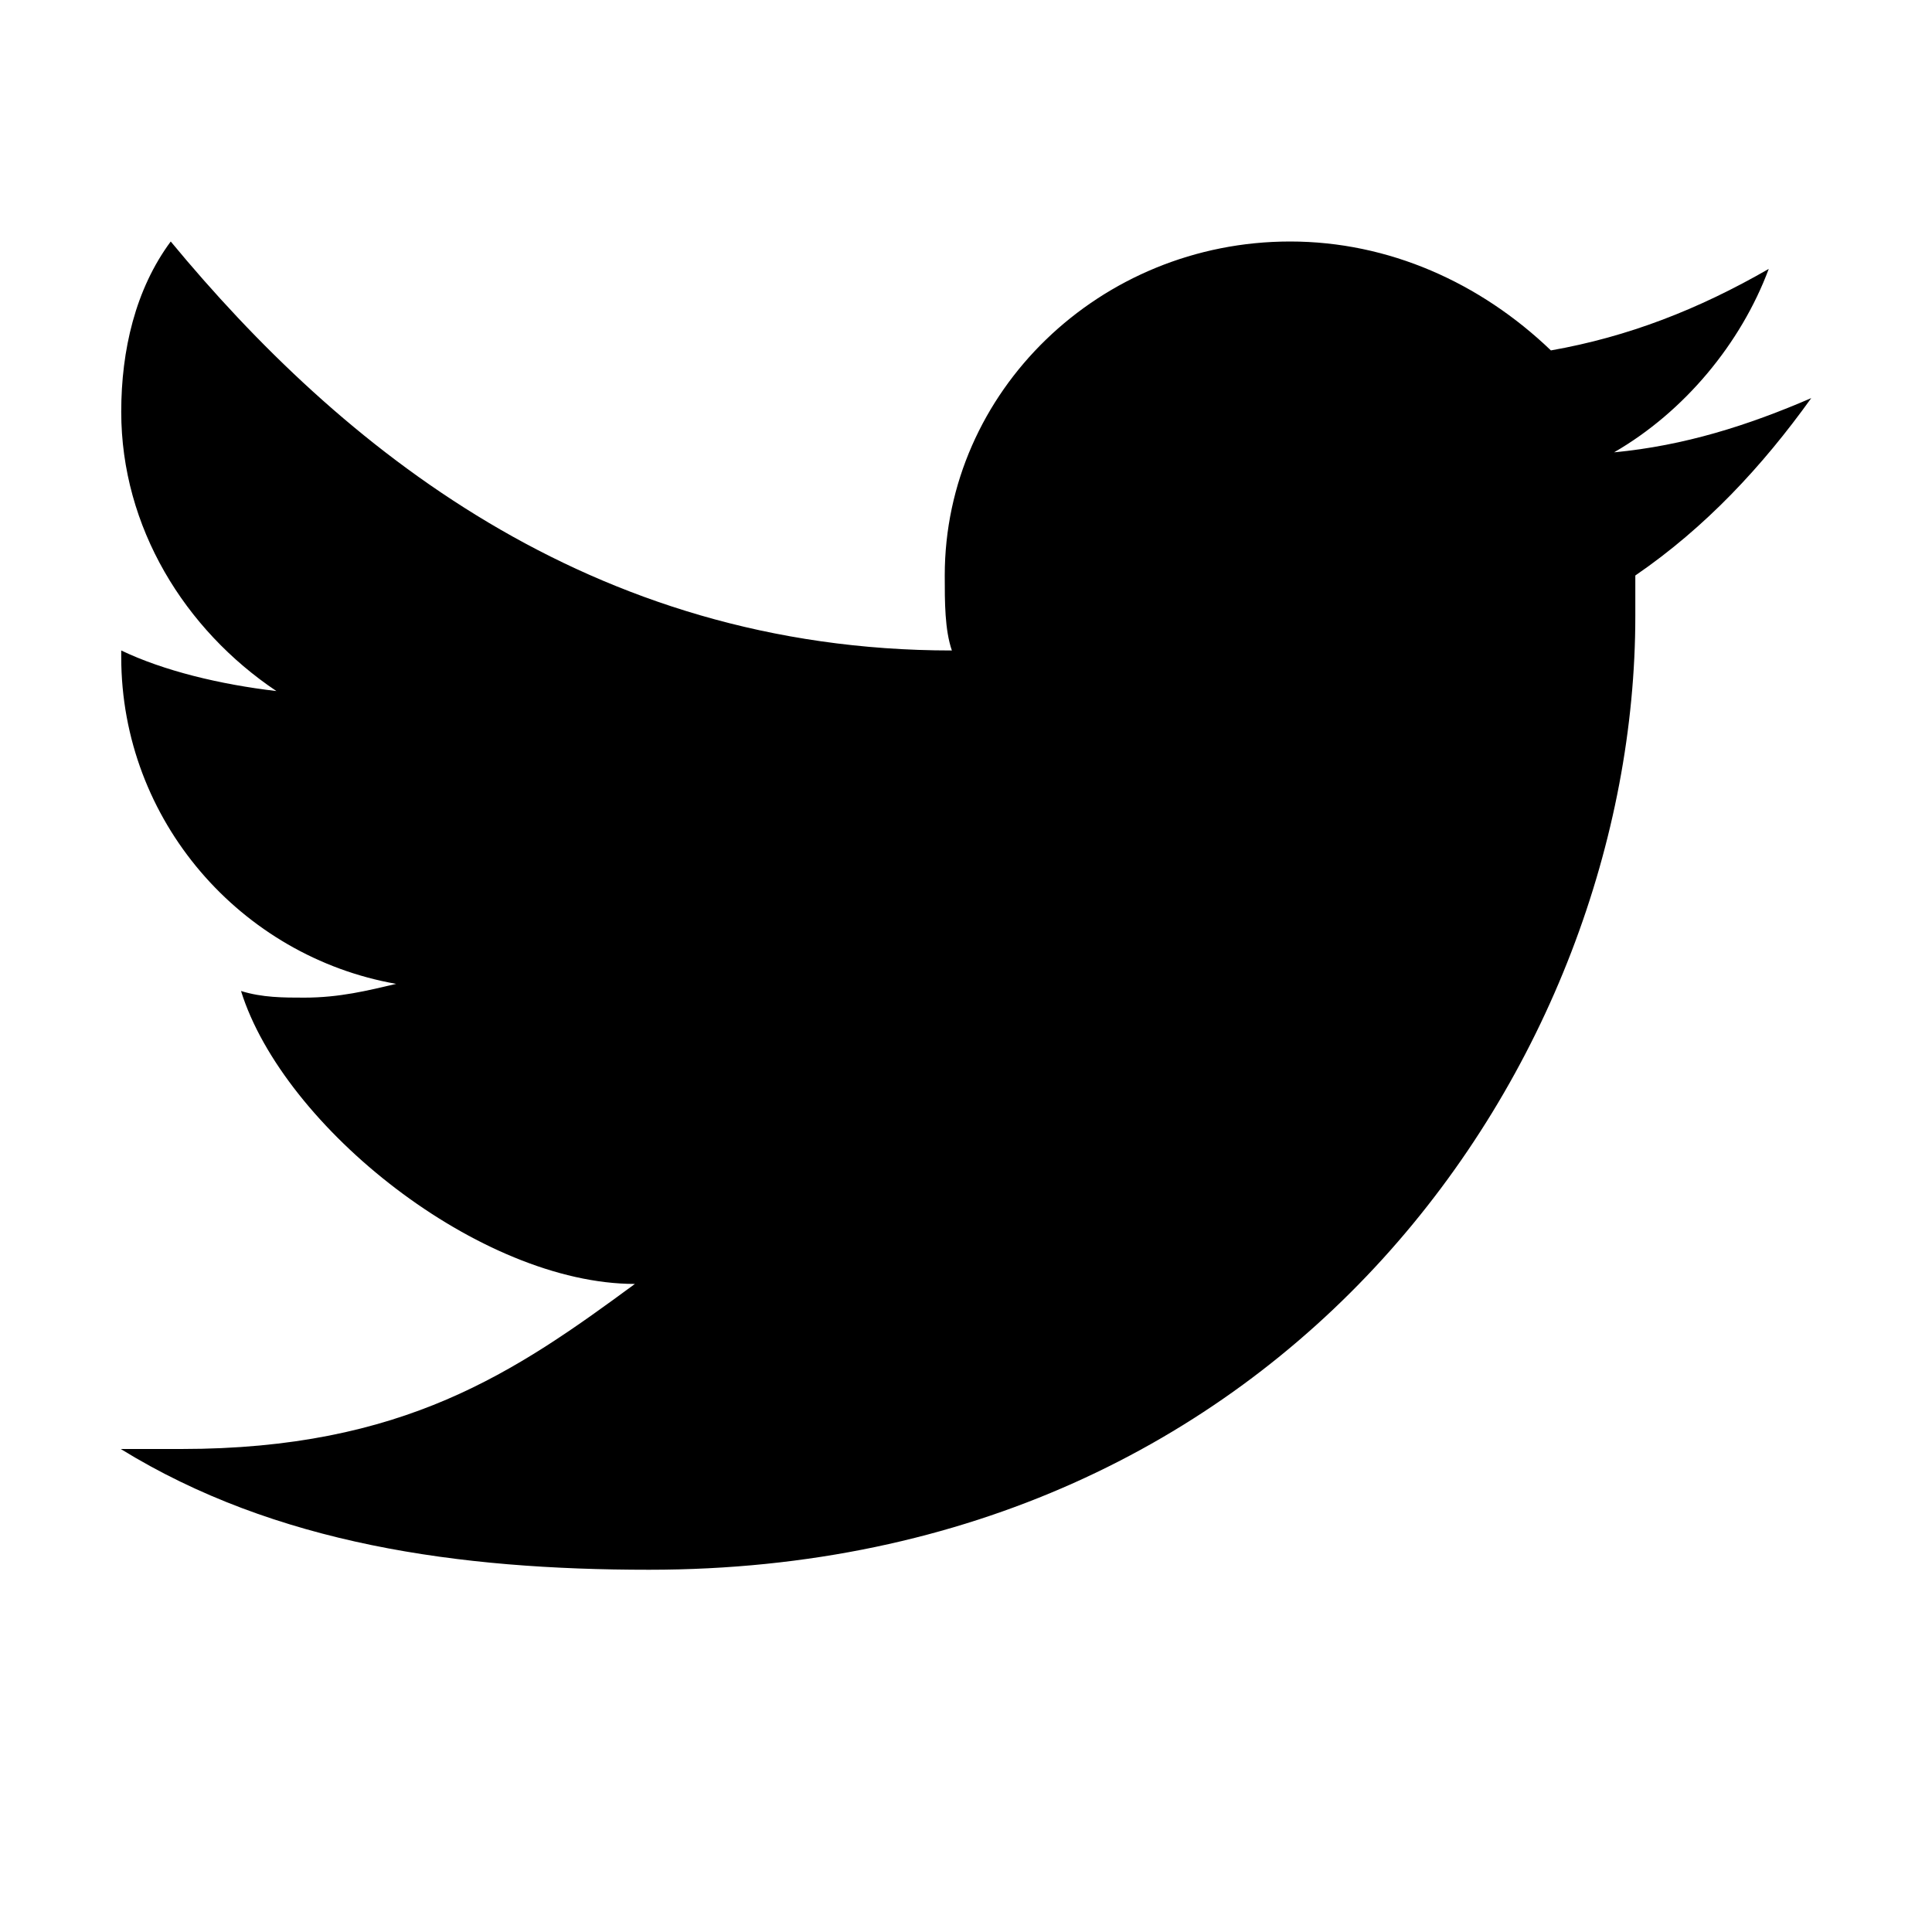
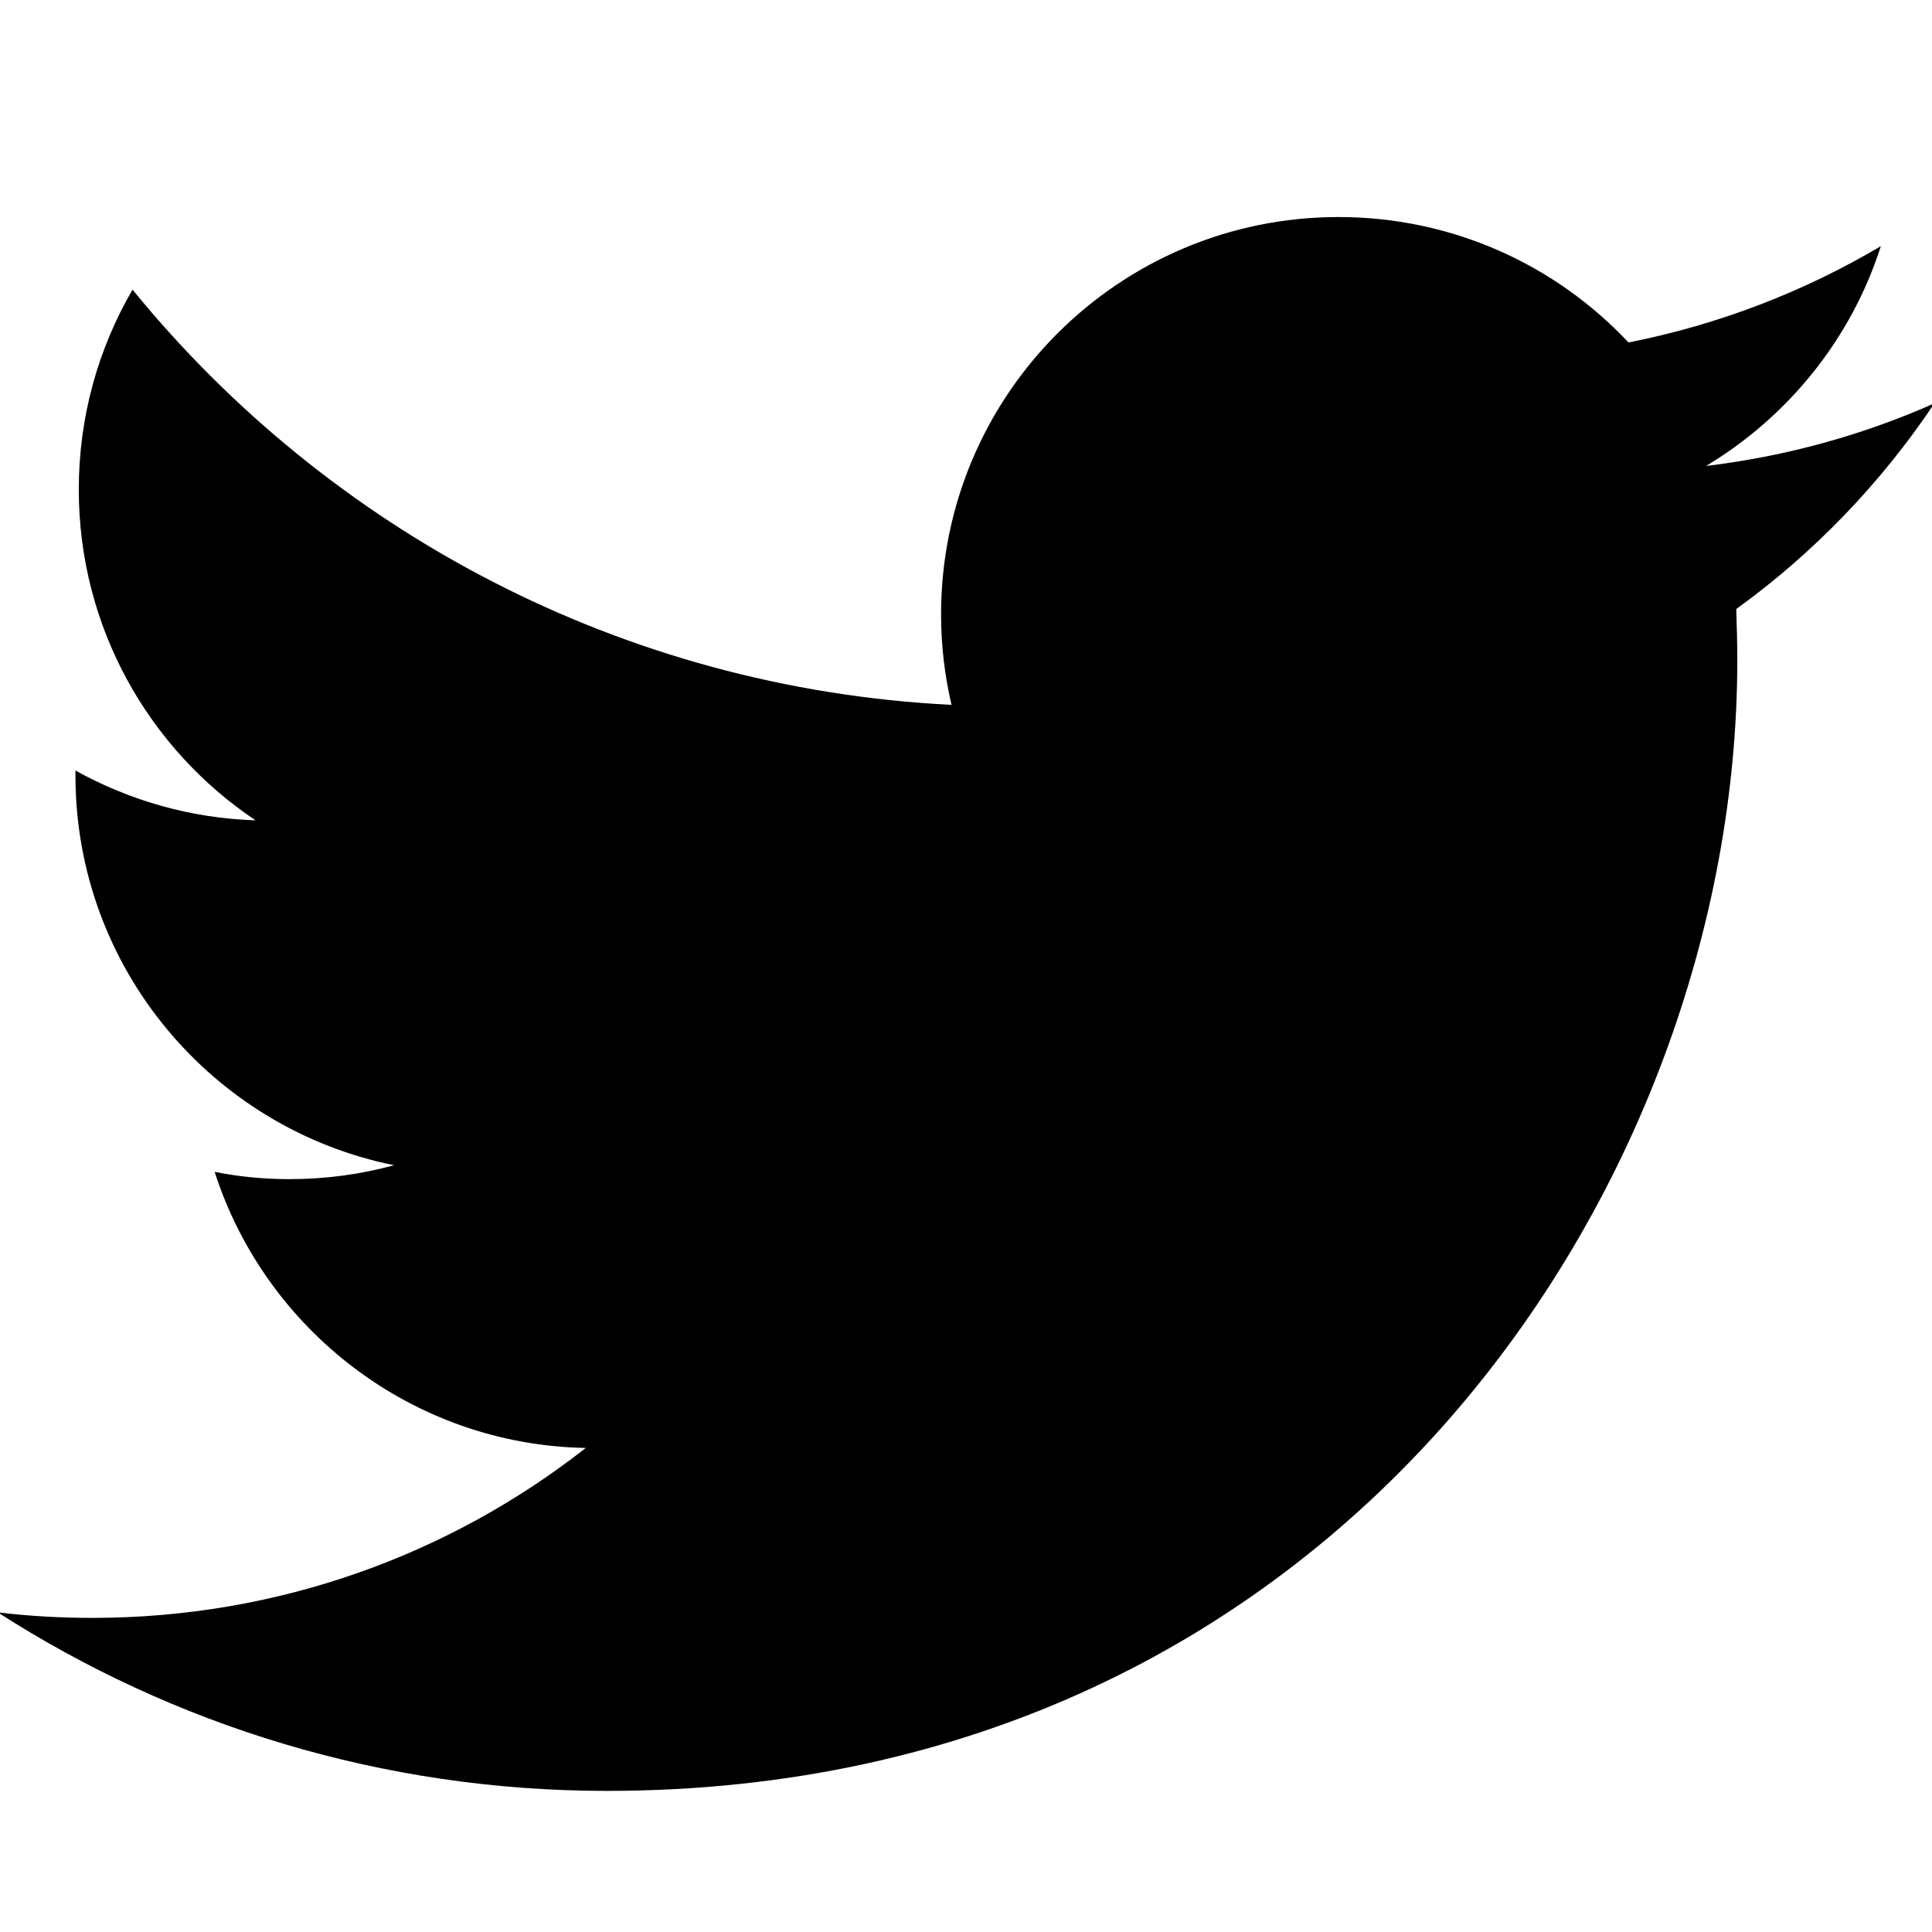
- <svg xmlns="http://www.w3.org/2000/svg" x="0px" y="0px" width="50" height="50" viewBox="0 0 16 16" style=" fill:#000000;">
-   <path d="M 15 3.297 C 14.477 3.523 13.949 3.691 13.367 3.746 C 13.949 3.41 14.418 2.844 14.648 2.227 C 14.066 2.562 13.484 2.789 12.844 2.902 C 12.258 2.34 11.5 2 10.684 2 C 9.109 2 7.824 3.242 7.824 4.766 C 7.824 4.988 7.824 5.215 7.883 5.387 C 4.875 5.387 2.812 3.691 1.414 2 C 1.121 2.395 1.004 2.902 1.004 3.41 C 1.004 4.367 1.531 5.215 2.289 5.723 C 1.82 5.668 1.355 5.555 1.004 5.387 C 1.004 5.387 1.004 5.387 1.004 5.441 C 1.004 6.797 1.996 7.922 3.281 8.148 C 3.047 8.203 2.812 8.262 2.52 8.262 C 2.348 8.262 2.172 8.262 1.996 8.207 C 2.348 9.336 3.977 10.633 5.258 10.633 C 4.266 11.363 3.344 12 1.5 12 C 1.266 12 1.453 12 1 12 C 2.281 12.789 3.801 13 5.375 13 C 10.684 13 13.543 8.77 13.543 5.102 C 13.543 4.988 13.543 4.879 13.543 4.766 C 14.125 4.367 14.594 3.863 15 3.297" />
+ <svg xmlns="http://www.w3.org/2000/svg" x="0px" y="0px" width="20" height="20" viewBox="0 0 50 50" style=" fill:#000000;">
+   <path d="M 50.062 10.438 C 48.215 11.258 46.234 11.809 44.152 12.059 C 46.277 10.785 47.91 8.77 48.676 6.371 C 46.691 7.547 44.484 8.402 42.145 8.863 C 40.27 6.863 37.598 5.617 34.641 5.617 C 28.961 5.617 24.355 10.219 24.355 15.898 C 24.355 16.703 24.449 17.488 24.625 18.242 C 16.078 17.812 8.504 13.719 3.43 7.496 C 2.543 9.02 2.039 10.785 2.039 12.668 C 2.039 16.234 3.852 19.383 6.613 21.23 C 4.926 21.176 3.34 20.711 1.953 19.941 C 1.953 19.984 1.953 20.027 1.953 20.07 C 1.953 25.055 5.5 29.207 10.199 30.156 C 9.34 30.391 8.43 30.516 7.492 30.516 C 6.828 30.516 6.184 30.453 5.555 30.328 C 6.867 34.41 10.664 37.391 15.16 37.473 C 11.645 40.23 7.211 41.871 2.391 41.871 C 1.559 41.871 0.742 41.824 -0.059 41.727 C 4.488 44.648 9.895 46.348 15.703 46.348 C 34.617 46.348 44.961 30.68 44.961 17.094 C 44.961 16.648 44.949 16.199 44.934 15.762 C 46.941 14.312 48.684 12.5 50.062 10.438 Z" />
</svg>
